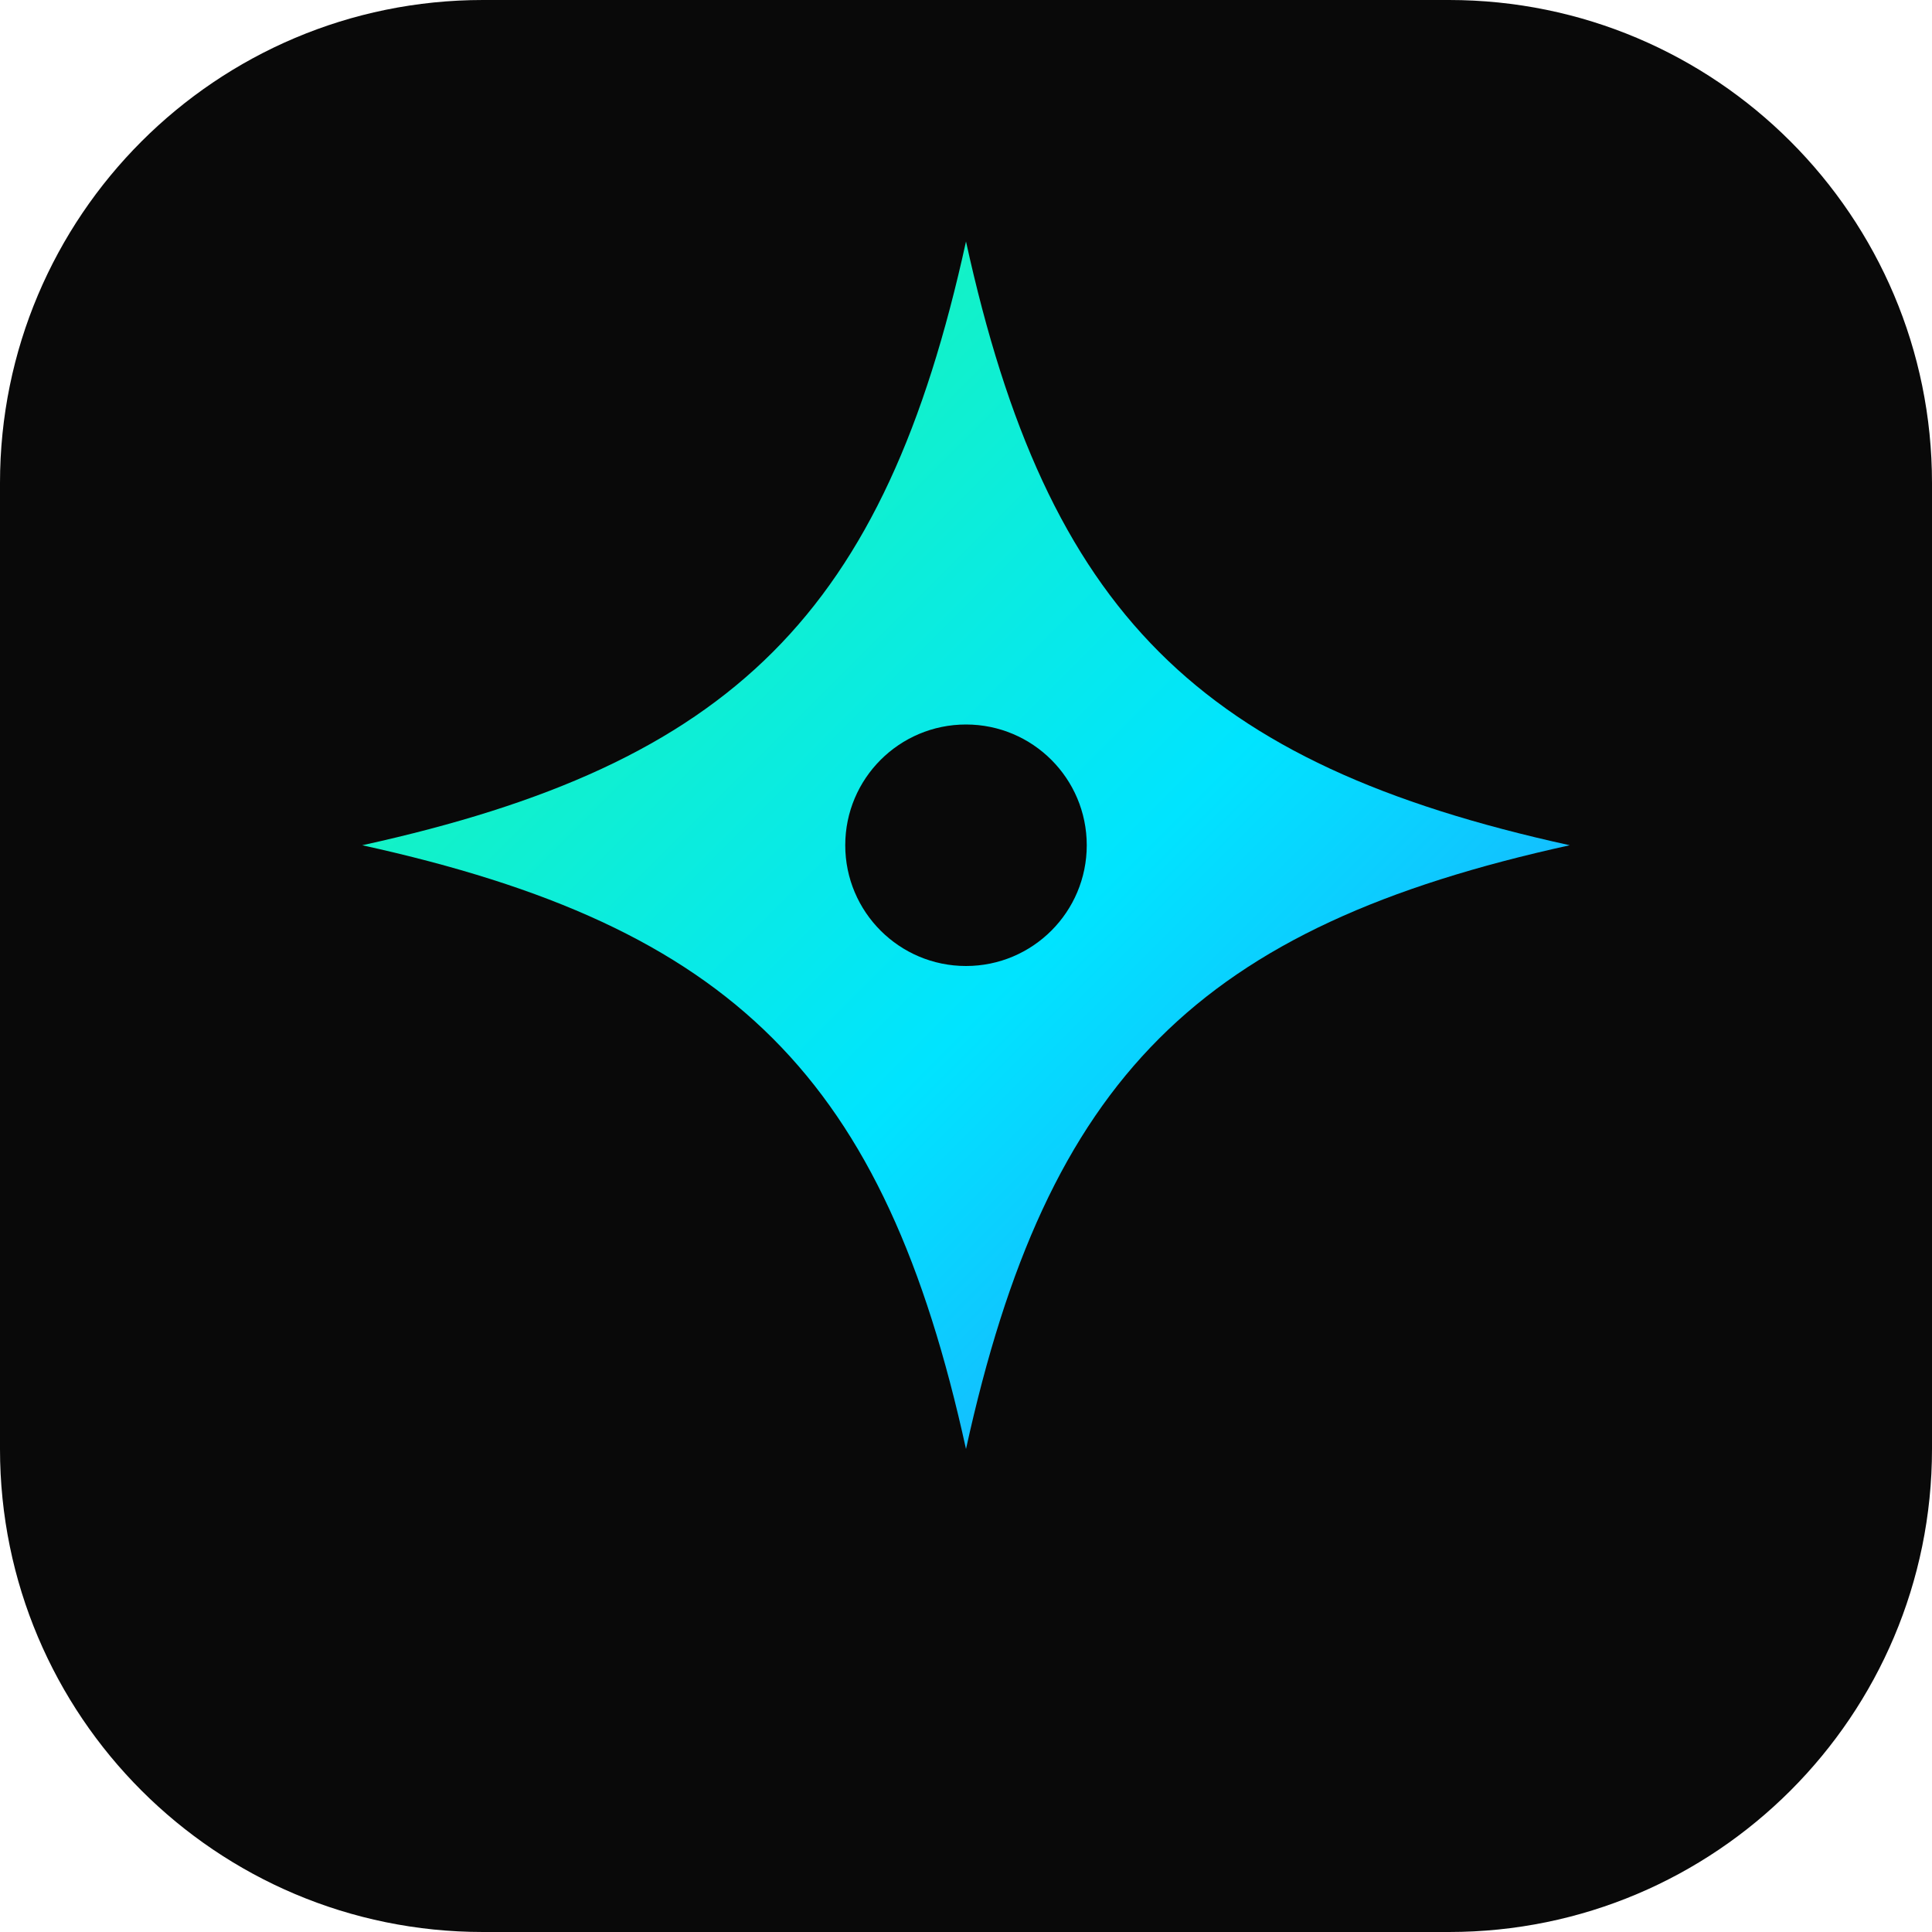
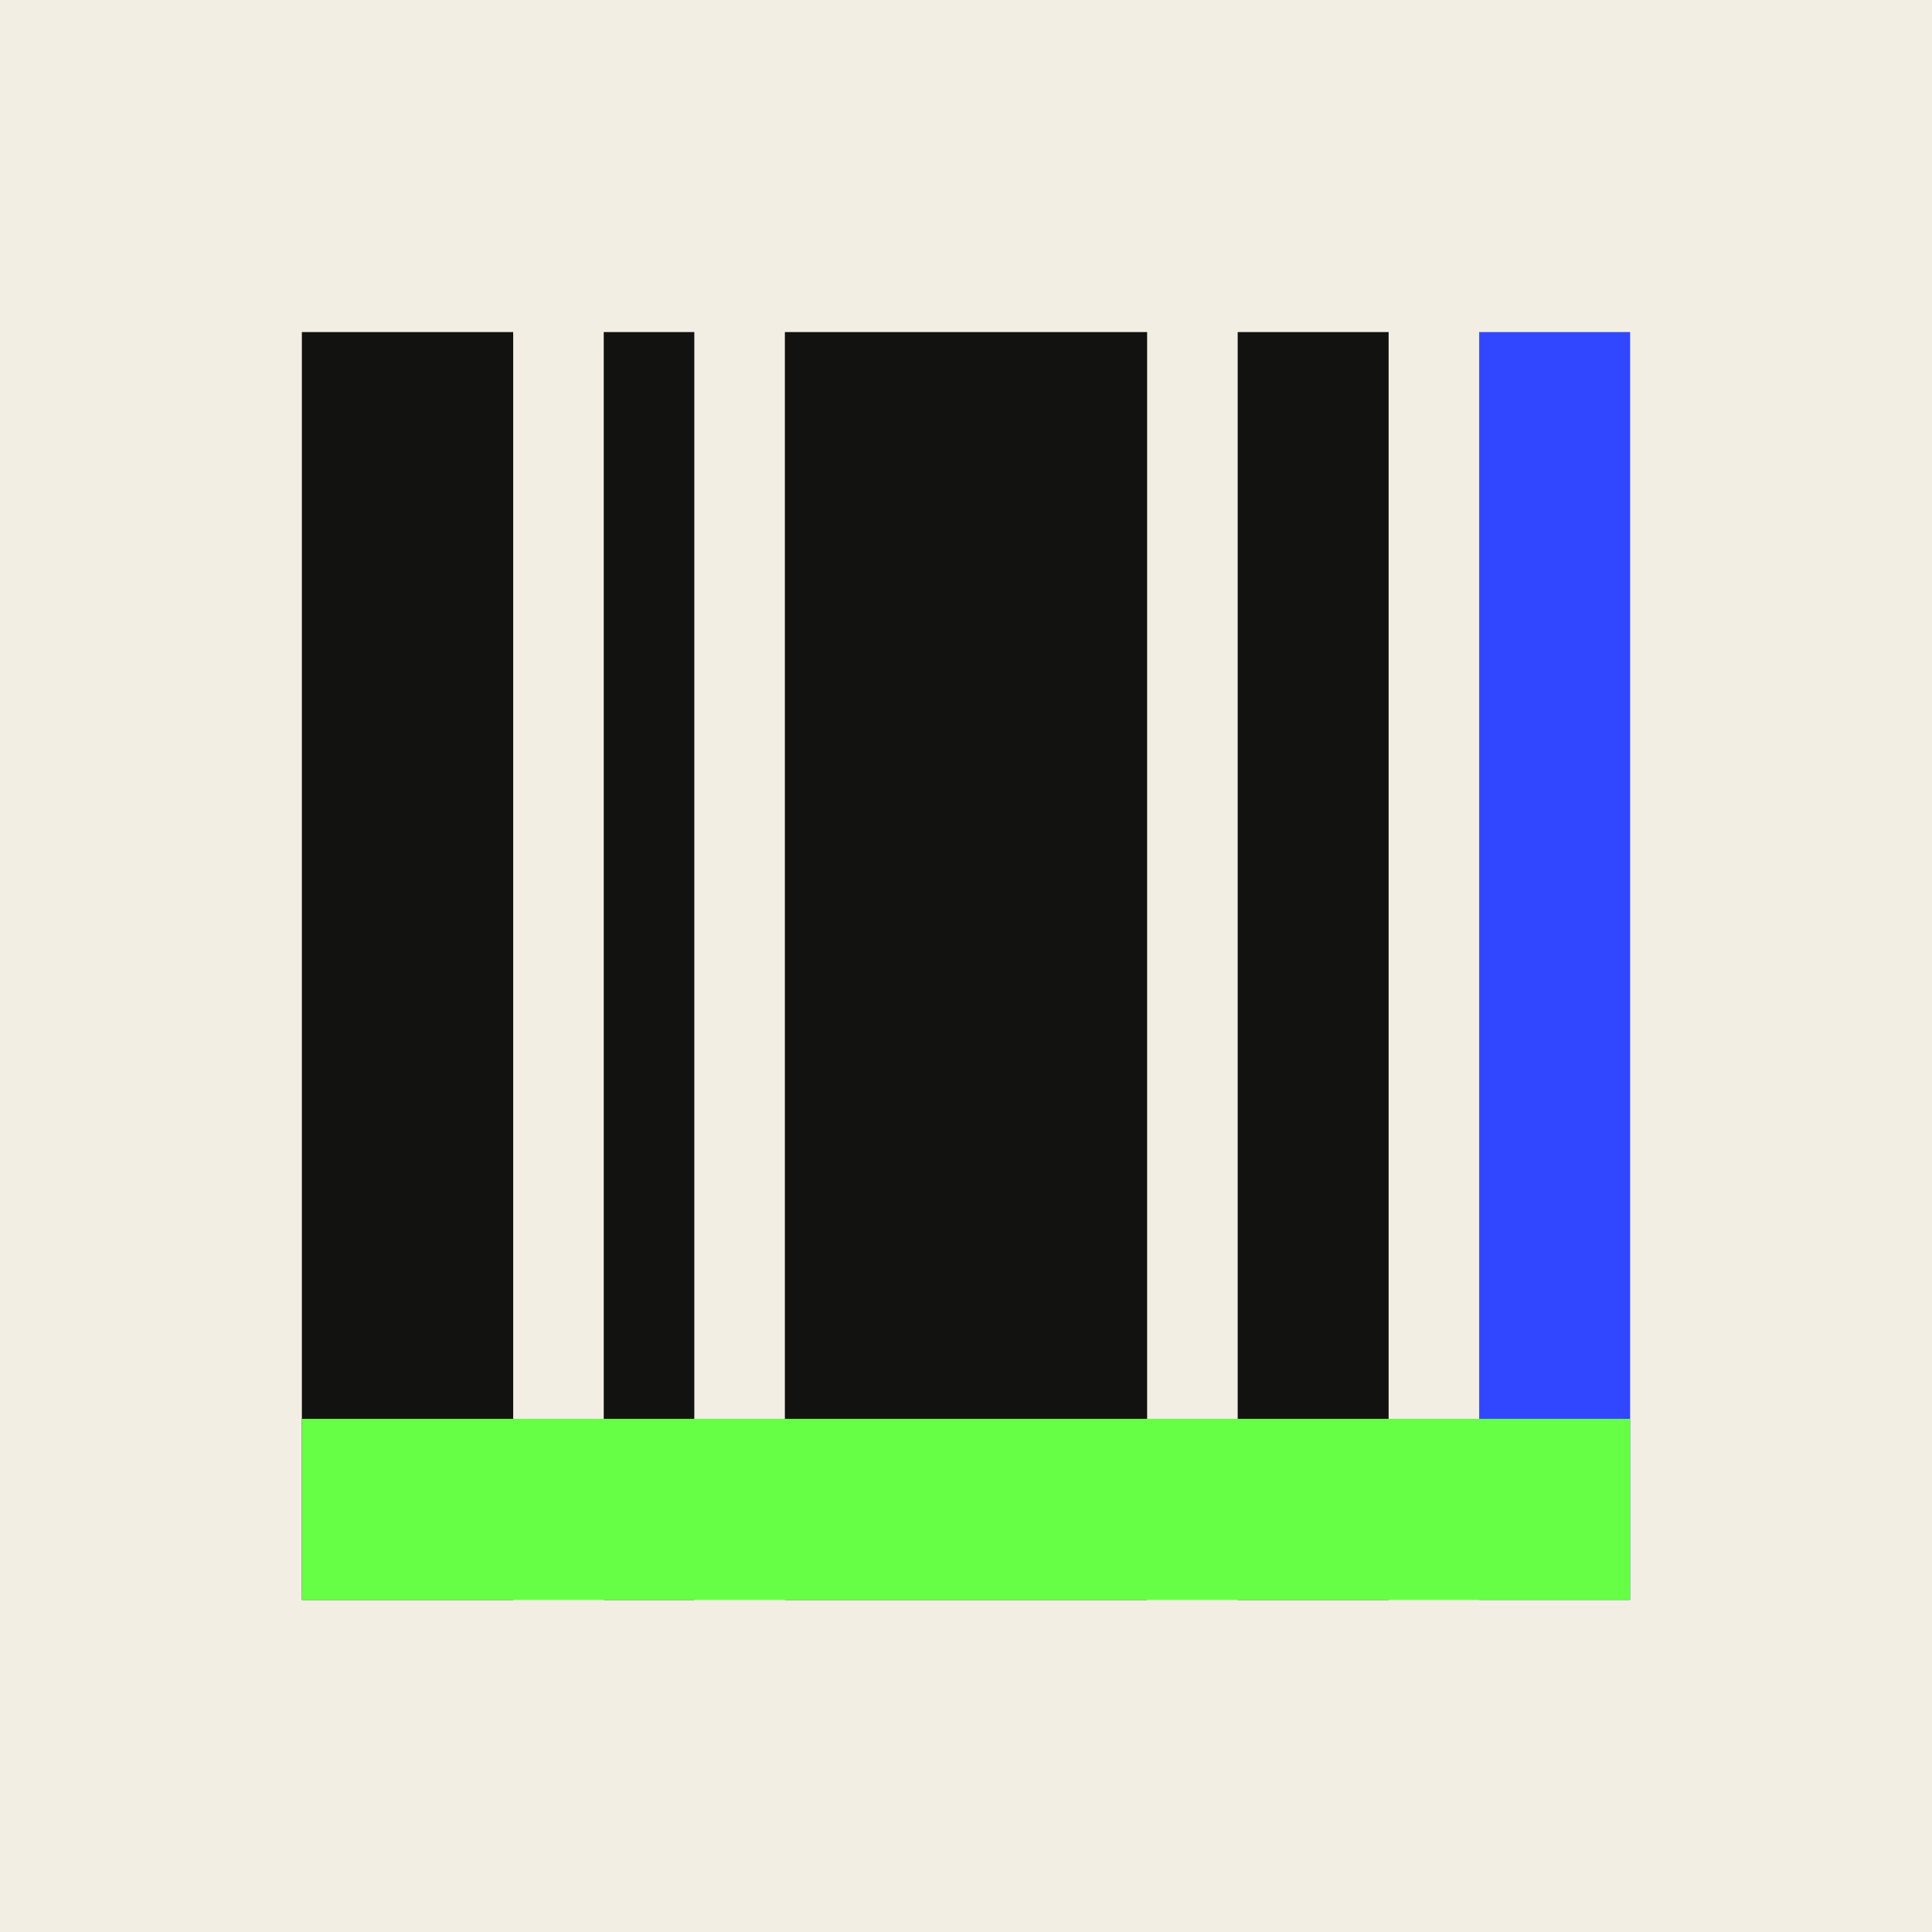
<svg xmlns="http://www.w3.org/2000/svg" viewBox="0 0 64 64">
-   <defs>
-     <linearGradient id="g" x1="8" y1="8" x2="56" y2="56" gradientUnits="userSpaceOnUse">
-       <stop stop-color="#25ff91" />
-       <stop offset=".52" stop-color="#00e4ff" />
-       <stop offset="1" stop-color="#3e6dff" />
-     </linearGradient>
-   </defs>
-   <rect width="64" height="64" rx="16" fill="#090909" />
-   <path d="M32 8c2.7 12.3 7.7 17.3 20 20-12.3 2.7-17.3 7.7-20 20-2.7-12.3-7.7-17.3-20-20 12.3-2.7 17.3-7.7 20-20Z" fill="url(#g)" />
-   <circle cx="32" cy="28" r="4" fill="#090909" />
+   <rect width="64" height="64" fill="#f2eee4" />
+   <rect x="10" y="11" width="7" height="42" fill="#121210" />
+   <rect x="20" y="11" width="3" height="42" fill="#121210" />
+   <rect x="26" y="11" width="12" height="42" fill="#121210" />
+   <rect x="41" y="11" width="5" height="42" fill="#121210" />
+   <rect x="49" y="11" width="5" height="42" fill="#3147ff" />
+   <rect x="10" y="47" width="44" height="6" fill="#67ff45" />
</svg>
